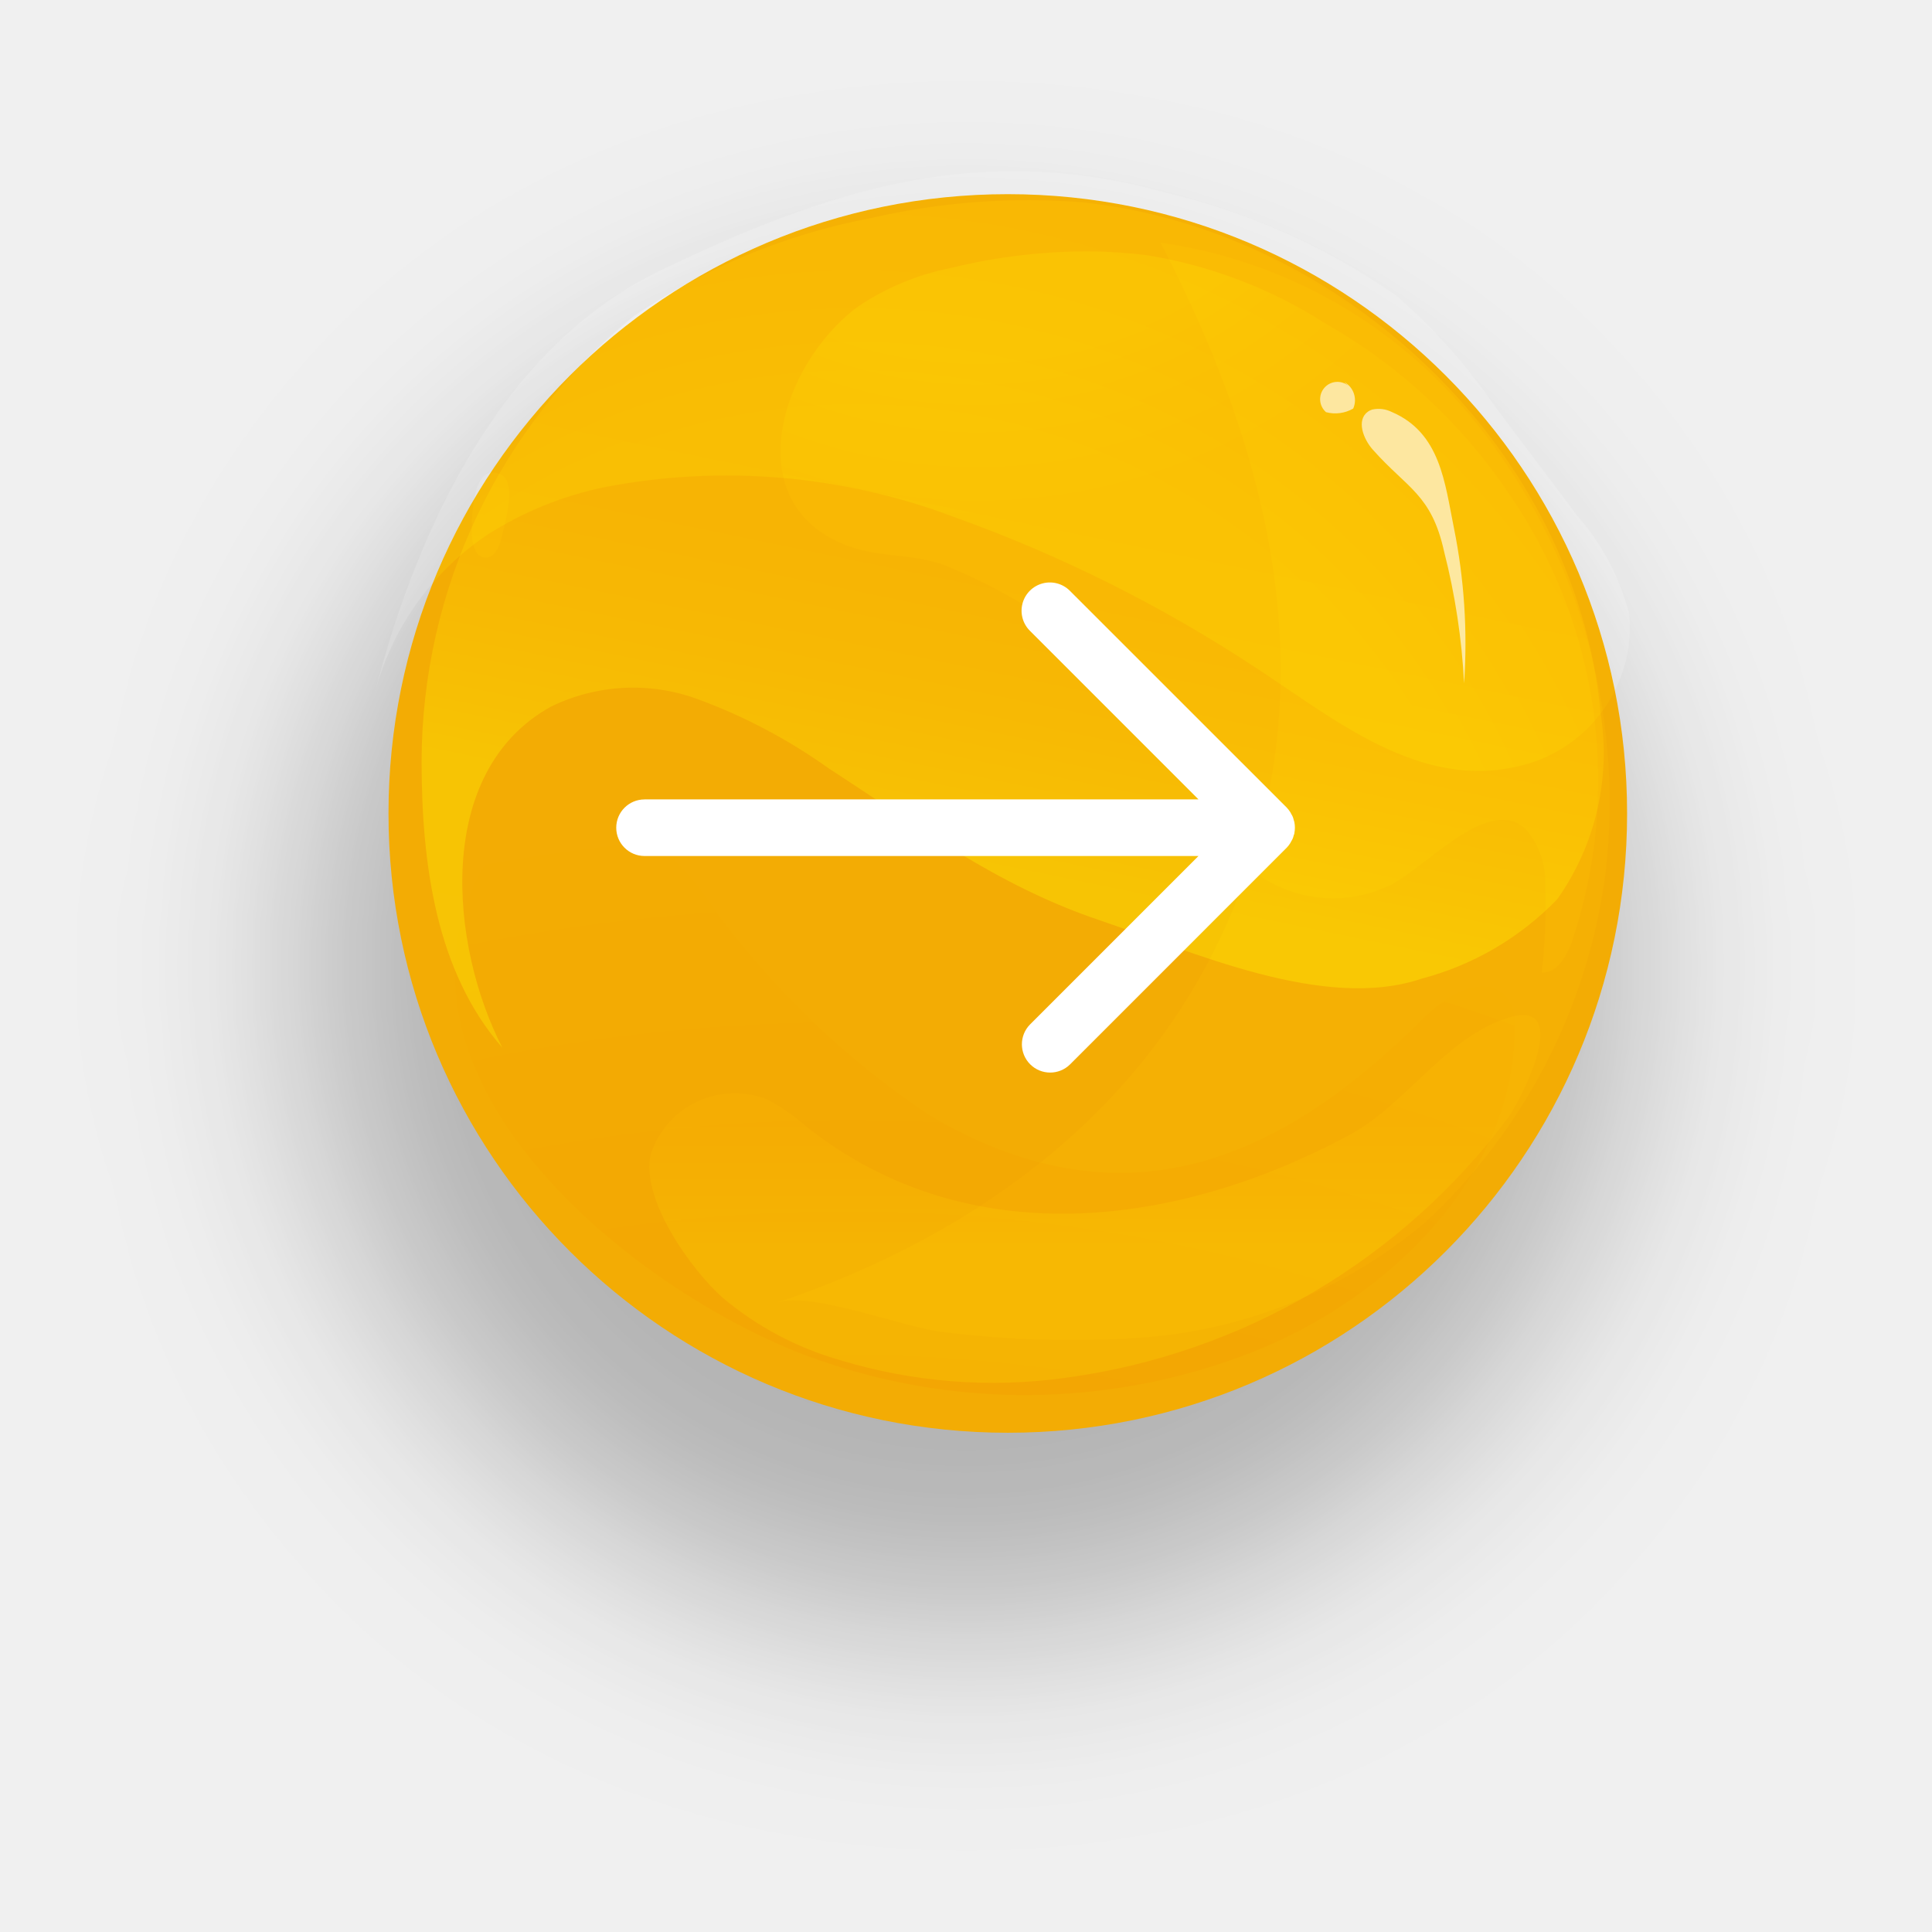
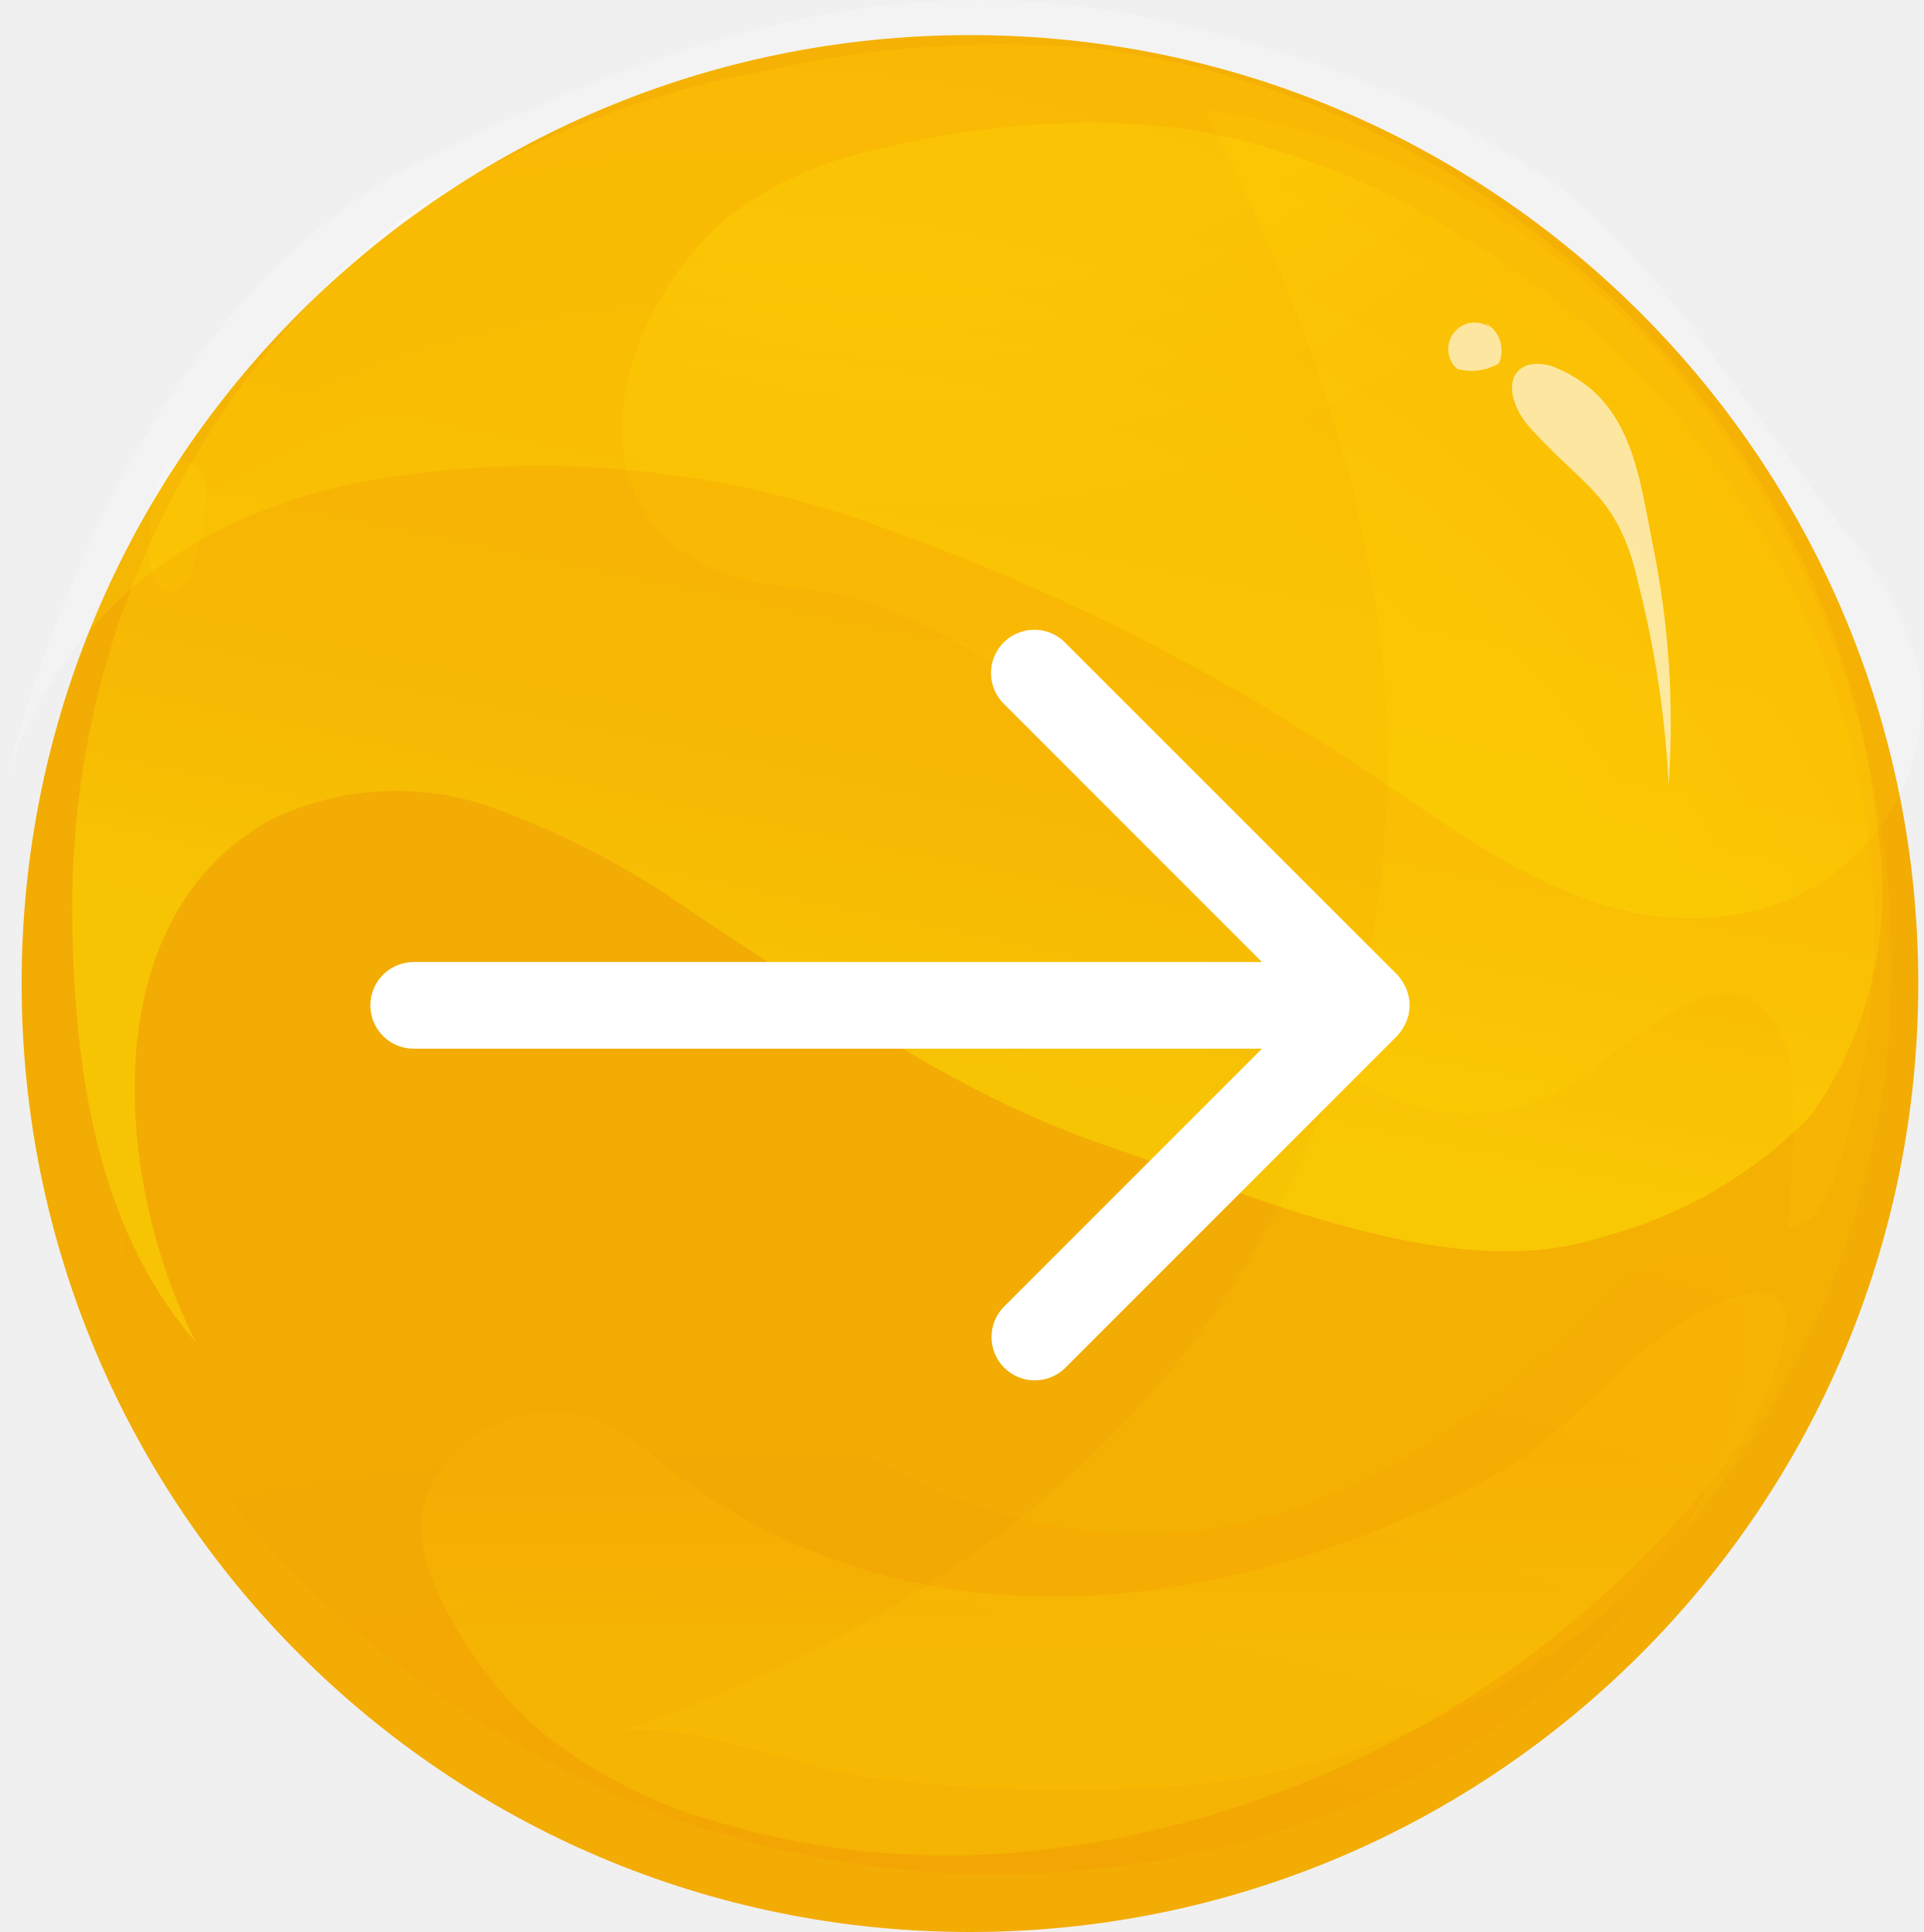
- <svg xmlns="http://www.w3.org/2000/svg" xmlns:xlink="http://www.w3.org/1999/xlink" width="56.926" height="56.926" viewBox="0 0 56.926 56.926">
+ <svg xmlns="http://www.w3.org/2000/svg" xmlns:xlink="http://www.w3.org/1999/xlink" width="37.011" height="37.17" viewBox="0 0 37.011 37.17">
  <defs>
-     <filter id="Path_36603" x="0" y="0" width="56.926" height="56.926" filterUnits="userSpaceOnUse">
-       <feOffset dy="3" input="SourceAlpha" />
-       <feGaussianBlur stdDeviation="3" result="blur" />
-       <feFlood flood-opacity="0.58" />
-       <feComposite operator="in" in2="blur" />
-     </filter>
    <linearGradient id="linear-gradient" x1="0.275" y1="1.41" x2="0.575" y2="0.365" gradientUnits="objectBoundingBox">
      <stop offset="0" stop-color="#fff" />
      <stop offset="0.076" stop-color="#e5e4e4" />
      <stop offset="0.262" stop-color="#aaa9a9" />
      <stop offset="0.441" stop-color="#7a7778" />
      <stop offset="0.609" stop-color="#545152" />
      <stop offset="0.763" stop-color="#393536" />
      <stop offset="0.898" stop-color="#282425" />
      <stop offset="1" stop-color="#231f20" />
    </linearGradient>
    <radialGradient id="radial-gradient" cx="0.387" cy="3.556" r="3.472" gradientTransform="matrix(-0.554, 0, 0, 1.014, 0.585, -0.048)" gradientUnits="objectBoundingBox">
      <stop offset="0" stop-color="#231f20" />
      <stop offset="0.102" stop-color="#282425" />
      <stop offset="0.237" stop-color="#393536" />
      <stop offset="0.391" stop-color="#545152" />
      <stop offset="0.559" stop-color="#7a7778" />
      <stop offset="0.738" stop-color="#aaa9a9" />
      <stop offset="0.924" stop-color="#e5e4e4" />
      <stop offset="1" stop-color="#fff" />
    </radialGradient>
    <linearGradient id="linear-gradient-2" x1="0.5" y1="1.538" x2="0.5" y2="0.3" gradientUnits="objectBoundingBox">
      <stop offset="0" stop-color="#fff" />
      <stop offset="0.476" stop-color="#8f8d8e" />
      <stop offset="0.836" stop-color="#413e3e" />
      <stop offset="1" stop-color="#231f20" />
    </linearGradient>
    <radialGradient id="radial-gradient-2" cx="0.255" cy="1.487" r="1.703" gradientTransform="matrix(-0.477, 0, 0, 1, 0.505, 0)" xlink:href="#linear-gradient" />
    <radialGradient id="radial-gradient-3" cx="-2.395" cy="-0.147" r="2.004" gradientTransform="matrix(-2.294, 0, 0, 1, -11.633, 0)" xlink:href="#linear-gradient" />
    <radialGradient id="radial-gradient-4" cx="0.208" cy="-0.436" r="0.861" gradientTransform="matrix(-0.881, 0, 0, 1, 0.425, 0)" xlink:href="#linear-gradient" />
    <radialGradient id="radial-gradient-5" cx="0.034" cy="0.57" r="0.384" gradientTransform="matrix(-1.319, 0, 0, 1, -0.07, 0)" xlink:href="#linear-gradient" />
  </defs>
-   <g id="Group_27152" data-name="Group 27152" transform="translate(9 4.506)">
-     <g transform="matrix(1, 0, 0, 1, -9, -4.51)" filter="url(#Path_36603)">
-       <path id="Path_36603-2" data-name="Path 36603" d="M156.518,33.607A19.463,19.463,0,1,1,137.055,53.07,19.485,19.485,0,0,1,156.518,33.607Z" transform="translate(-128.05 -27.61)" fill="#fff" opacity="0.44" />
-     </g>
+   <g id="Group_27152" data-name="Group 27152" transform="translate(-2.031 -0.54)">
    <rect id="Rectangle_17534" data-name="Rectangle 17534" width="36.495" height="36.495" rx="18.248" transform="translate(2.447 1.215)" fill="#f3ac04" />
    <path id="Path_36605" data-name="Path 36605" d="M151.823,33.9a20.528,20.528,0,0,1,6.248-.462c7.689.83,14.522,7.271,15.248,15.039a7.461,7.461,0,0,1-1.275,5.492,8.589,8.589,0,0,1-3.991,2.339c-2.876.978-6.772-.8-9.514-1.727-3.019-1.021-5.3-2.742-7.963-4.469a16.346,16.346,0,0,0-3.9-2.053,5.512,5.512,0,0,0-4.289.239c-3.461,1.923-2.968,7.049-1.427,10.044-1.963-2.246-2.373-5.441-2.378-8.424A16.963,16.963,0,0,1,144.82,36.8,18.613,18.613,0,0,1,151.823,33.9Z" transform="translate(-135.16 -31.98)" opacity="0.29" fill="url(#linear-gradient)" style="mix-blend-mode: color-dodge;isolation: isolate" />
    <path id="Path_36606" data-name="Path 36606" d="M175.2,79.8a7.845,7.845,0,0,0,.15-1.354,1.556,1.556,0,0,0-.231-1.005c-.578-.744-1.757-.121-2.421.547-4.295,4.321-8.959,6.26-14.632,2.88a25.338,25.338,0,0,1-6.4-6.17,7.848,7.848,0,0,0-2.762-2.563,2.846,2.846,0,0,0-3.449.646c-4.554,6.414,3.6,13.15,9.05,15.2a18.4,18.4,0,0,0,13.11-.112C171.19,86.454,174.465,83.486,175.2,79.8Z" transform="translate(-139.715 -52.534)" opacity="0.14" fill="url(#radial-gradient)" style="mix-blend-mode: color-burn;isolation: isolate" />
    <path id="Path_36607" data-name="Path 36607" d="M154.784,95.622a19.532,19.532,0,0,0,13.041-7.685c.378-.53,2-3.683-.177-2.865-1.791.673-2.855,2.515-4.552,3.422-5.035,2.693-11.173,3.5-15.939-.251a6.228,6.228,0,0,0-1.172-.817,2.6,2.6,0,0,0-3.436,1.616c-.3,1.324,1.192,3.394,2.121,4.224a9.356,9.356,0,0,0,3.468,1.84A15.481,15.481,0,0,0,154.784,95.622Z" transform="translate(-132.375 -59.533)" opacity="0.14" fill="url(#linear-gradient-2)" style="mix-blend-mode: color-dodge;isolation: isolate" />
    <path id="Path_36608" data-name="Path 36608" d="M157.425,31.66a16.718,16.718,0,0,1,2.615.514,19.791,19.791,0,0,1,6.886,3.062,17.588,17.588,0,0,1,2.9,3.253l2.425,3.226a6.992,6.992,0,0,1,1.525,2.88,4.2,4.2,0,0,1-3.2,4.481c-2.975.743-5.5-1.393-7.8-2.888a41.622,41.622,0,0,0-8.907-4.447,18.989,18.989,0,0,0-10.253-.88,10.321,10.321,0,0,0-3.469,1.4,8.089,8.089,0,0,0-3.333,4.686c1.236-4.825,3.714-10.195,8.424-12.466C149.278,32.534,153.1,31.169,157.425,31.66Z" transform="translate(-134.775 -31.019)" opacity="0.14" fill="url(#radial-gradient-2)" style="mix-blend-mode: color-dodge;isolation: isolate" />
    <path id="Path_36609" data-name="Path 36609" d="M207.749,52.539c-.027-.366-.052-2.332.864-1.854.46.241.077,1.5-.01,1.881-.061.268-.232.594-.5.552C207.857,53.082,207.768,52.783,207.749,52.539Z" transform="translate(-202.835 -41.196)" opacity="0.14" fill="url(#radial-gradient-3)" style="mix-blend-mode: color-dodge;isolation: isolate" />
    <path id="Path_36610" data-name="Path 36610" d="M147.987,36.631a14.429,14.429,0,0,1,1.6.114,13.837,13.837,0,0,1,5.272,2.026,16.06,16.06,0,0,1,5.341,4.939A14.9,14.9,0,0,1,162.087,57c-.157.416-.435.892-.879.884a17.746,17.746,0,0,0,.1-2.622,2.357,2.357,0,0,0-.564-1.6c-1.138-1.095-3.1,1.322-4.17,1.717a3.845,3.845,0,0,1-4.816-1.56c-.538-.784-.928-1.657-1.415-2.473A12.236,12.236,0,0,0,146,47.078a15.937,15.937,0,0,0-2.418-1.213c-.906-.33-1.9-.215-2.816-.557-3.285-1.222-2-5.351.293-7.05a7.509,7.509,0,0,1,2.746-1.141A16.791,16.791,0,0,1,147.987,36.631Z" transform="translate(-124.781 -33.728)" opacity="0.14" fill="url(#radial-gradient-4)" style="mix-blend-mode: color-dodge;isolation: isolate" />
    <path id="Path_36611" data-name="Path 36611" d="M158.806,41.536A14.51,14.51,0,0,0,149.4,36.08c2.946,5.653,4.7,11.97,2.651,18.246-2.165,6.646-7.525,10.814-13.932,12.979.979-.331,3.73.739,4.831.866a30.428,30.428,0,0,0,5.784.177,14.6,14.6,0,0,0,8.448-3.394,17,17,0,0,0,5.328-10.31A17.839,17.839,0,0,0,158.806,41.536Z" transform="translate(-124.203 -33.434)" opacity="0.14" fill="url(#radial-gradient-5)" style="mix-blend-mode: color-dodge;isolation: isolate" />
    <path id="Path_36612" data-name="Path 36612" d="M147.549,46.6a.87.87,0,0,1,.577.071c1.438.614,1.564,2.1,1.831,3.415a17.143,17.143,0,0,1,.3,4.581,19.723,19.723,0,0,0-.589-3.885c-.372-1.685-1.082-1.854-2.1-3-.284-.319-.491-.872-.144-1.121A.436.436,0,0,1,147.549,46.6Z" transform="translate(-116.118 -39.038)" fill="#fff" opacity="0.62" />
    <path id="Path_36613" data-name="Path 36613" d="M154.94,44.886a.611.611,0,0,1,.266.783,1.052,1.052,0,0,1-.8.107.509.509,0,1,1,.669-.768Z" transform="translate(-124.334 -38.137)" fill="#fff" opacity="0.62" />
    <g id="noun_back_2102859" transform="translate(9.158 12.661)">
      <path id="Path_73" data-name="Path 73" d="M6.834,19.058H23.156l-4.964-4.965a.833.833,0,1,1,1.178-1.178L25.757,19.3a.837.837,0,0,1,.1.128c.014.02.023.042.035.064a.487.487,0,0,1,.068.164c.007.024.016.047.021.071a.837.837,0,0,1,0,.326c0,.025-.014.048-.021.071a.487.487,0,0,1-.068.164c-.012.021-.021.043-.035.064a.837.837,0,0,1-.1.128L19.37,26.868a.833.833,0,0,1-1.178-1.178l4.964-4.964H6.834a.833.833,0,1,1,0-1.667Z" transform="translate(-6.001 -12.671)" fill="#fff" />
    </g>
  </g>
</svg>
